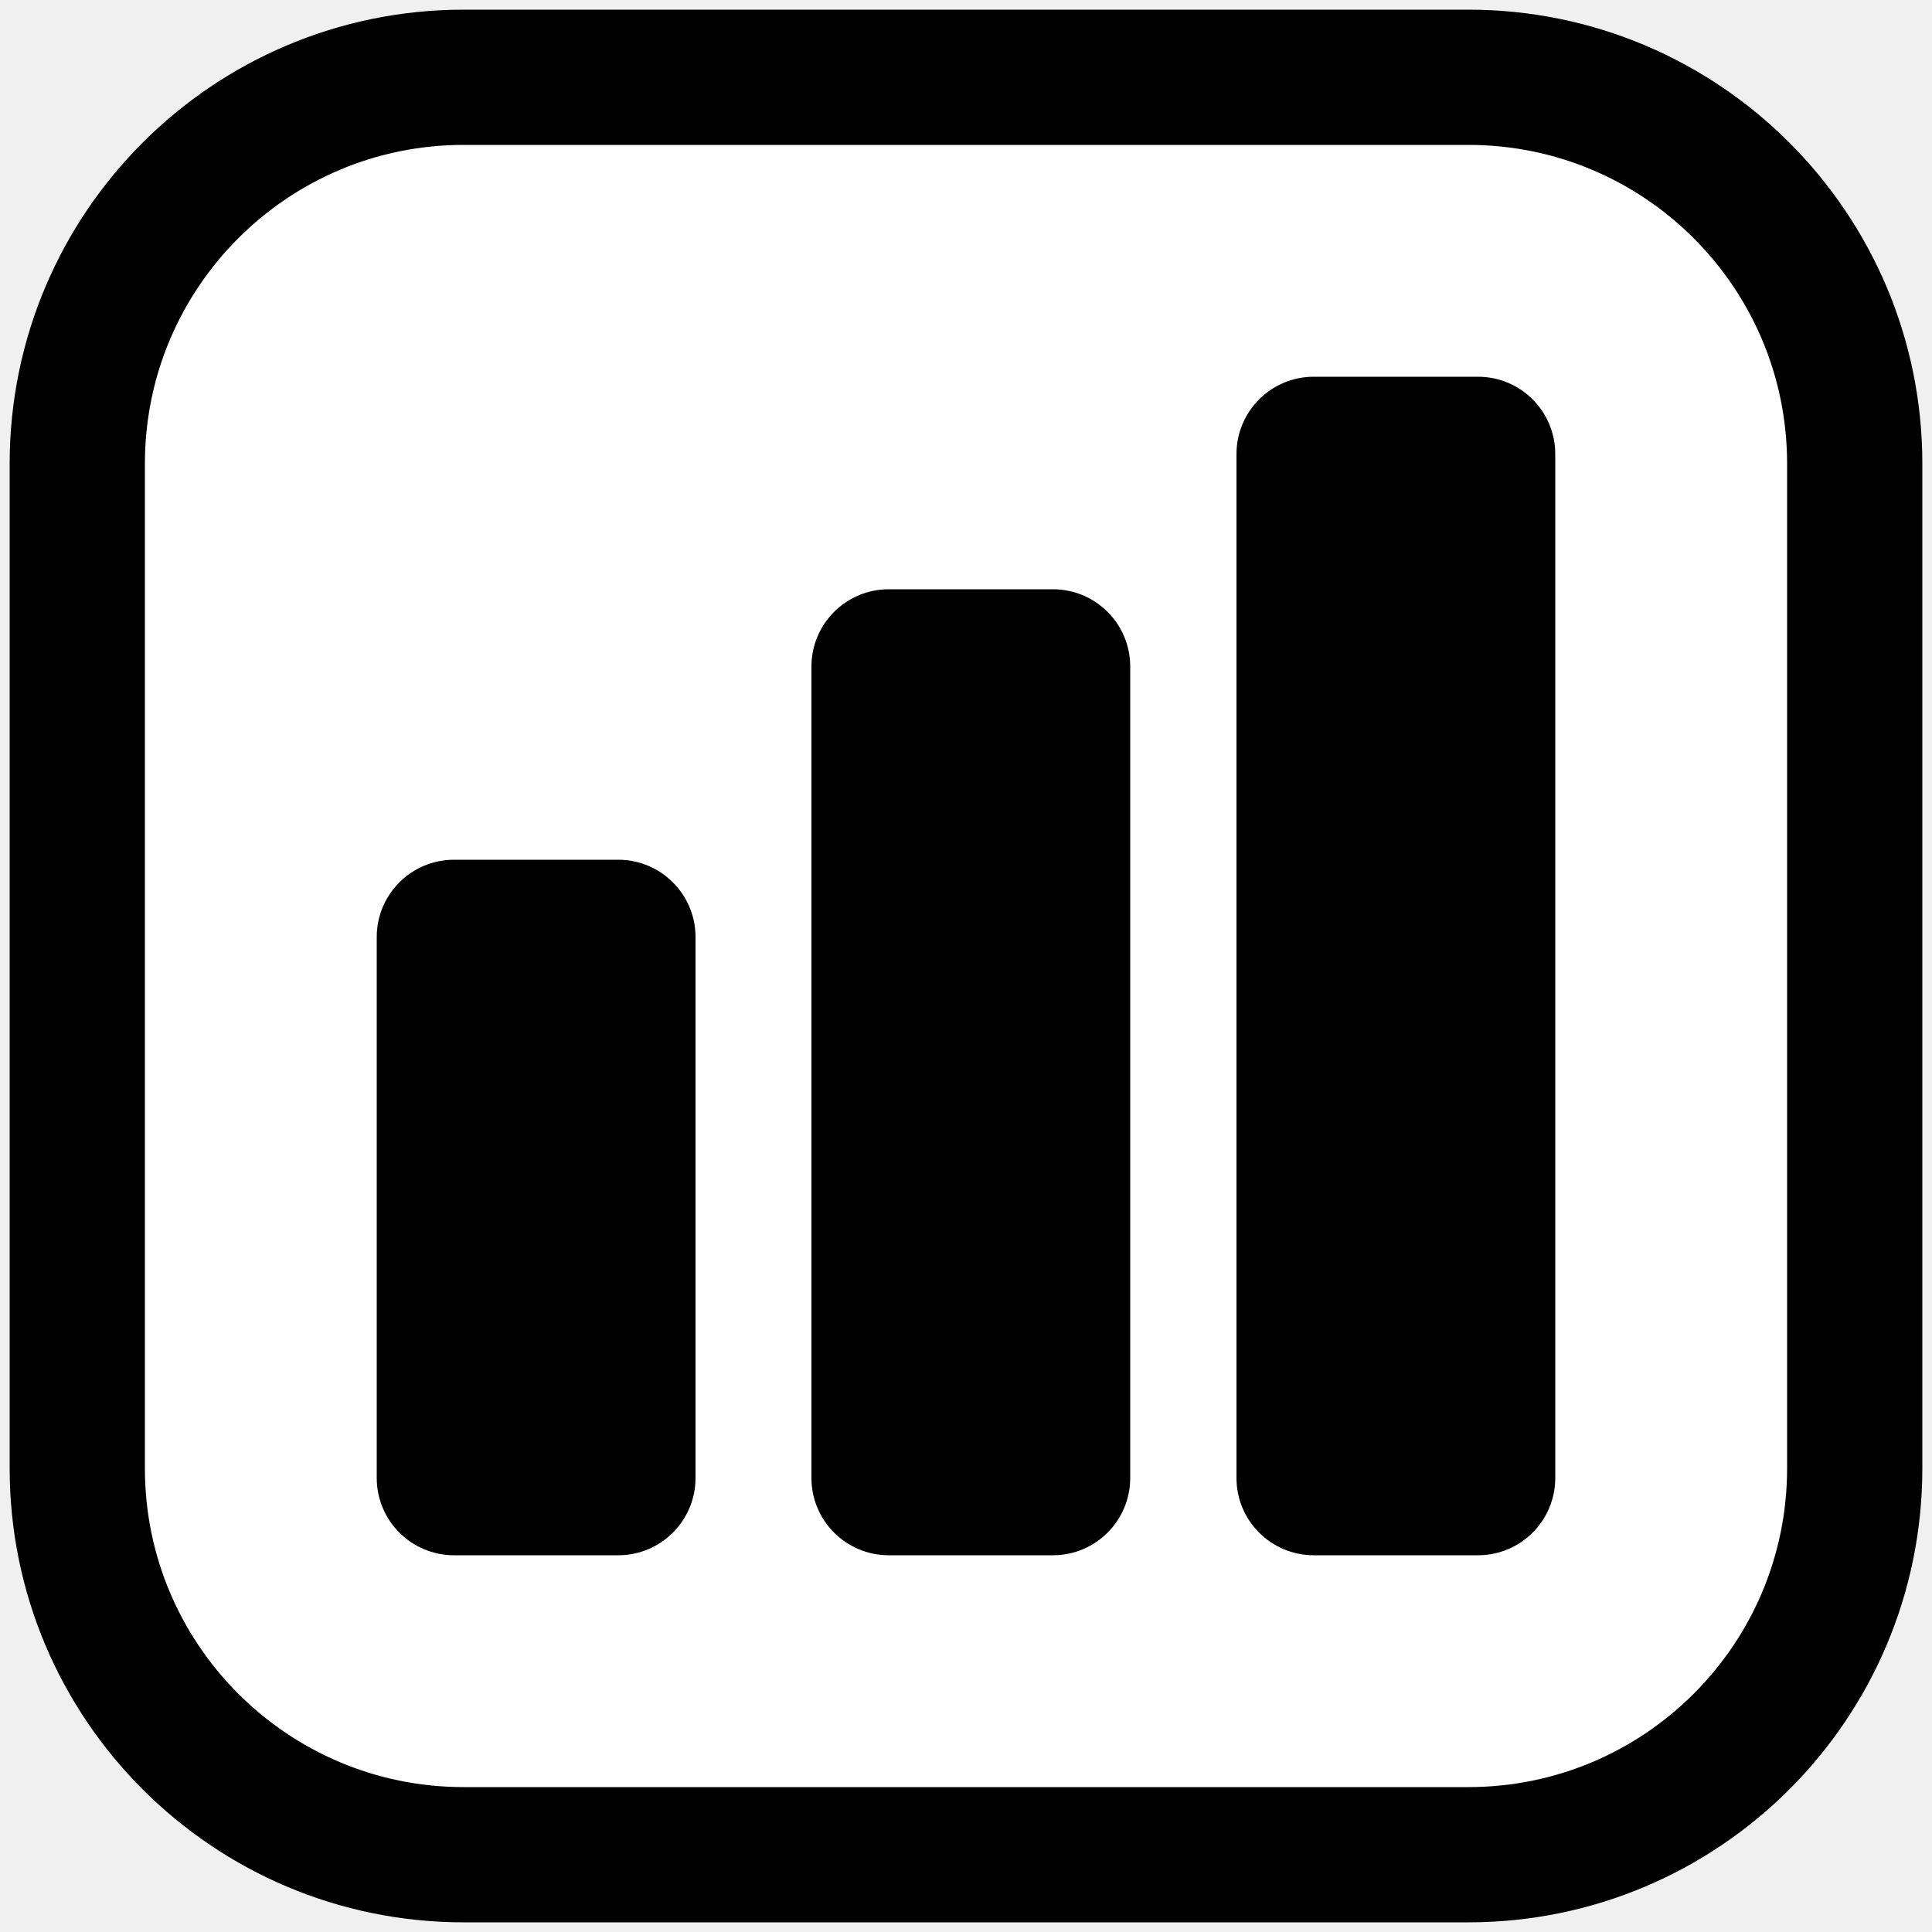
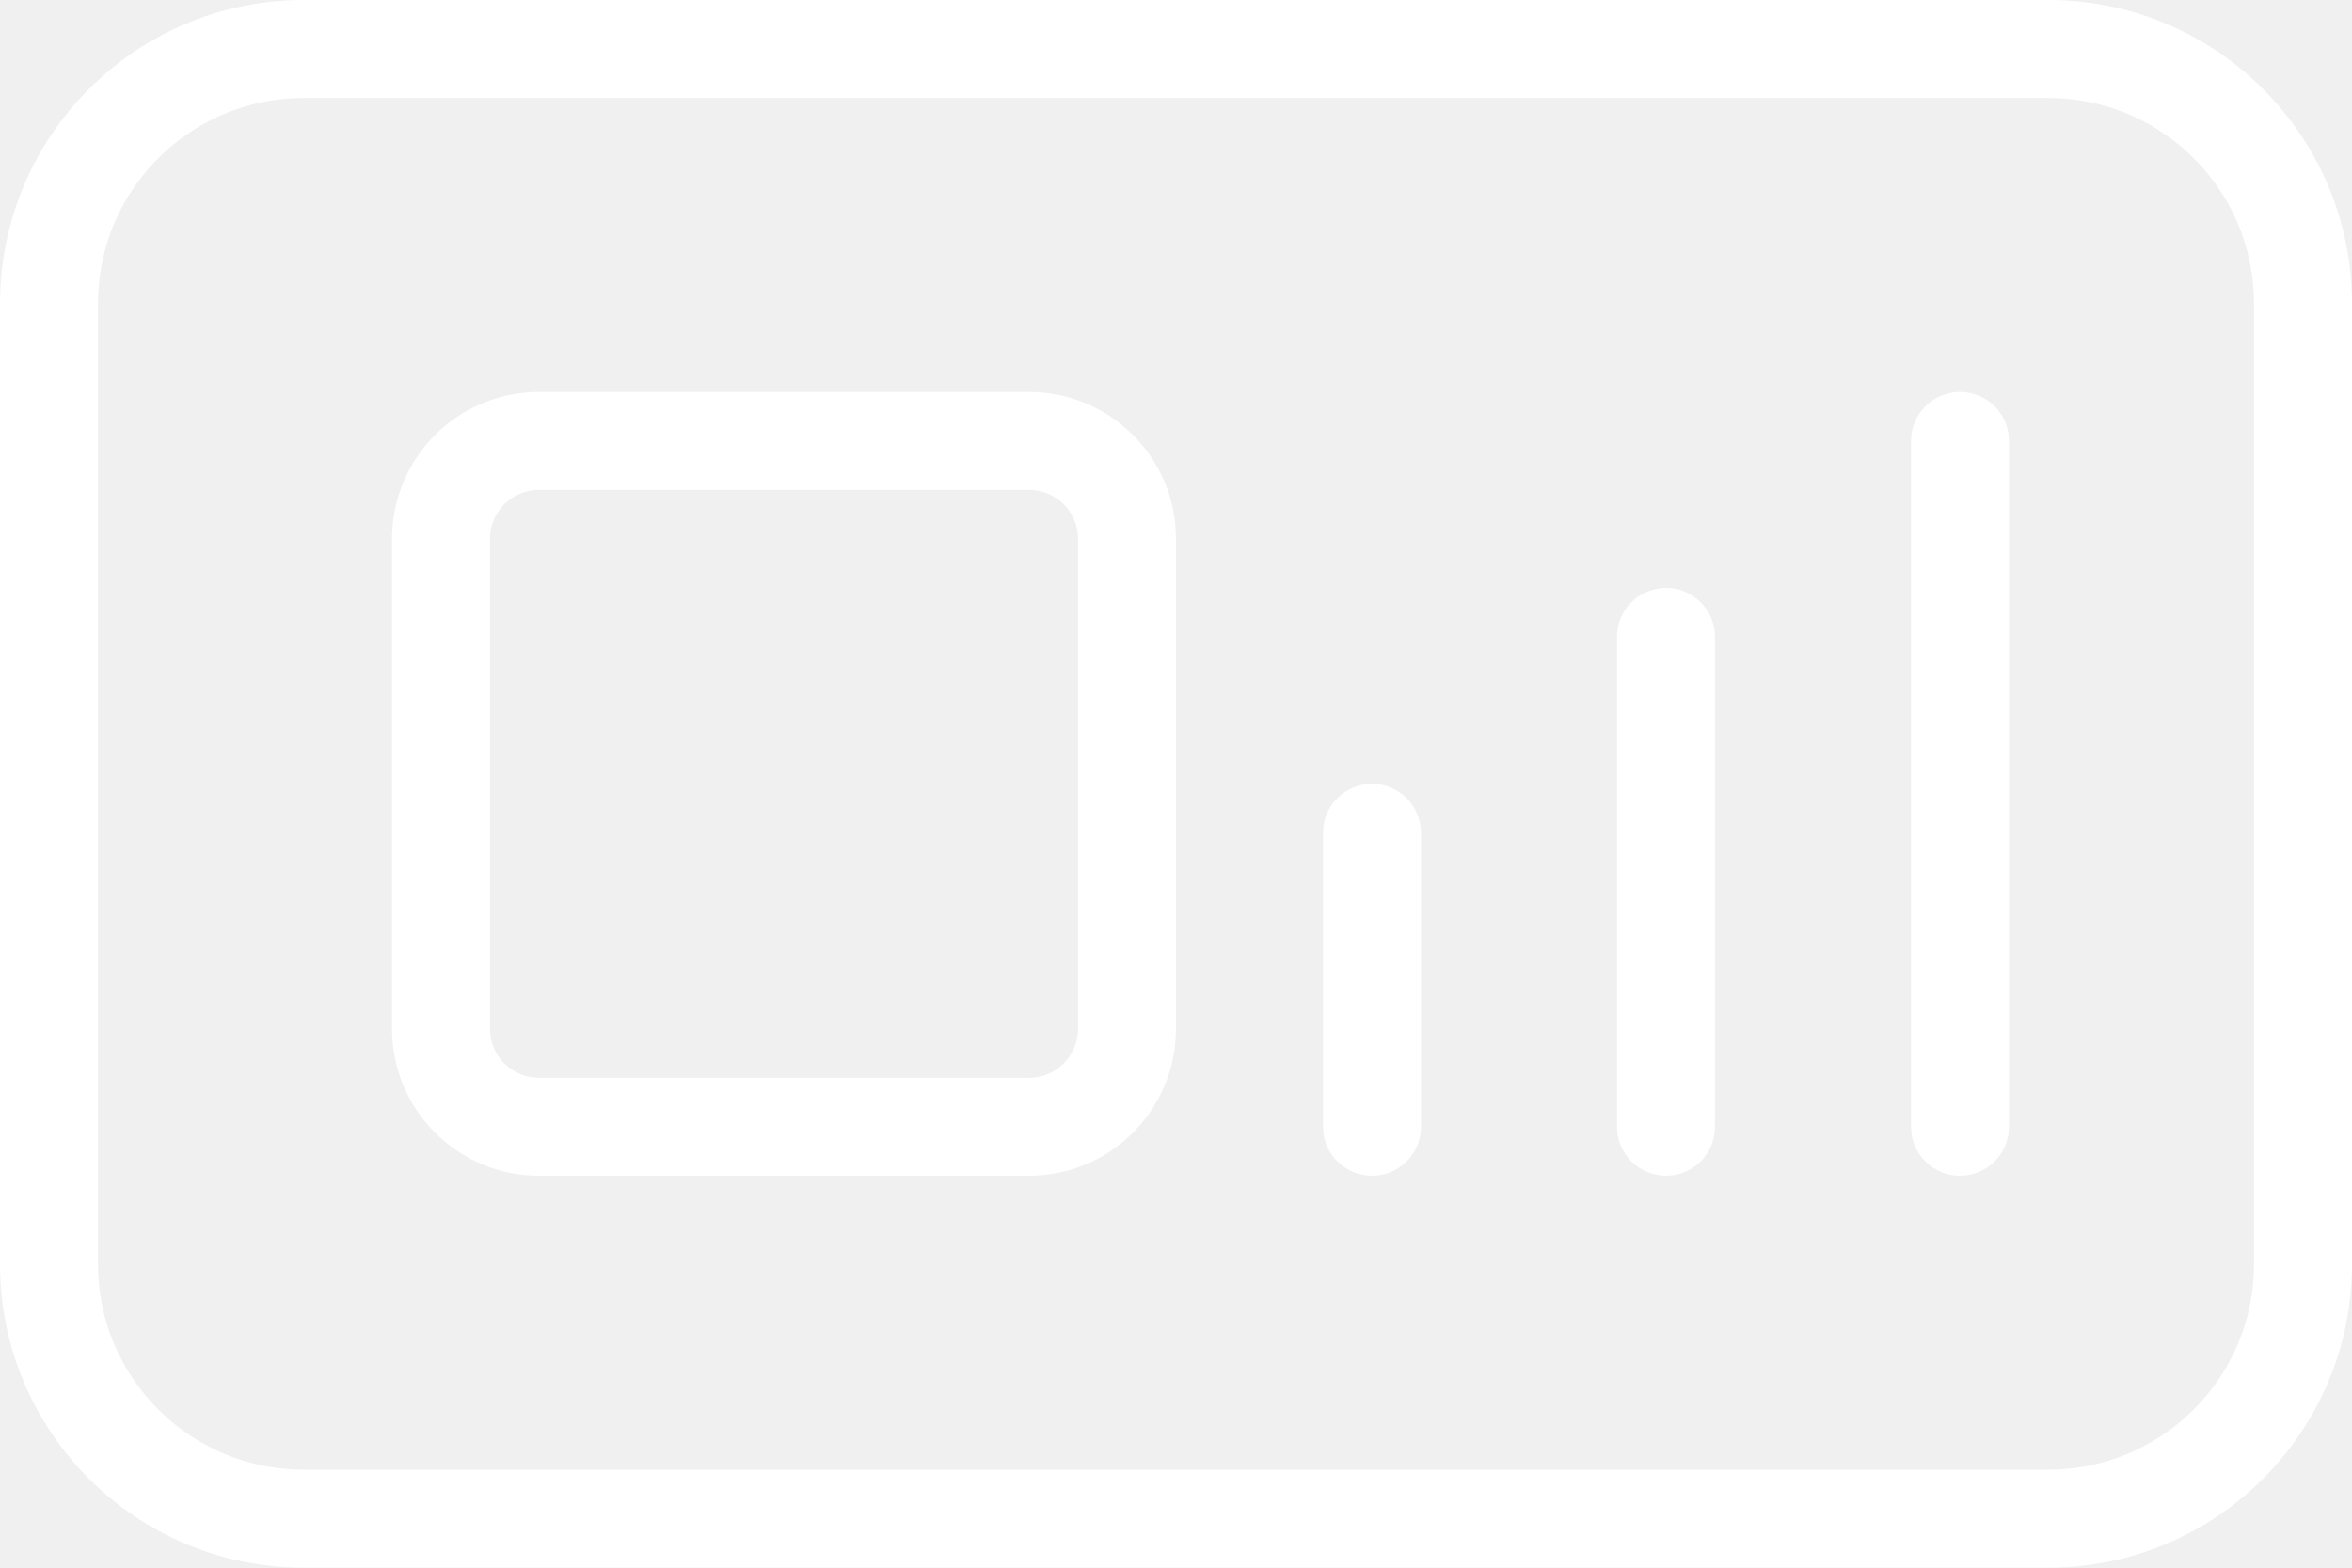
- <svg xmlns="http://www.w3.org/2000/svg" width="200" height="200" viewBox="0 0 200 200">
-   <rect x="8" y="8" width="184" height="184" rx="40" fill="white" stroke="#000000" stroke-width="14" />
-   <rect x="39" y="89" width="33" height="72" rx="8" fill="#000000" />
-   <rect x="84" y="61" width="33" height="100" rx="8" fill="#000000" />
-   <rect x="128" y="39" width="33" height="122" rx="8" fill="#000000" />
+ <svg xmlns="http://www.w3.org/2000/svg" width="120" height="80" viewBox="0 0 120 80" fill="none">
+   <rect x="2.5" y="2.5" width="115" height="75" rx="13" stroke="white" stroke-width="5" fill="none" />
+   <rect x="22.5" y="22.5" width="35" height="35" rx="5" stroke="white" stroke-width="5" fill="none" />
+   <rect x="67.5" y="40" width="5" height="20" rx="2.5" fill="white" />
+   <rect x="82.5" y="30" width="5" height="30" rx="2.5" fill="white" />
+   <rect x="97.5" y="20" width="5" height="40" rx="2.5" fill="white" />
</svg>
